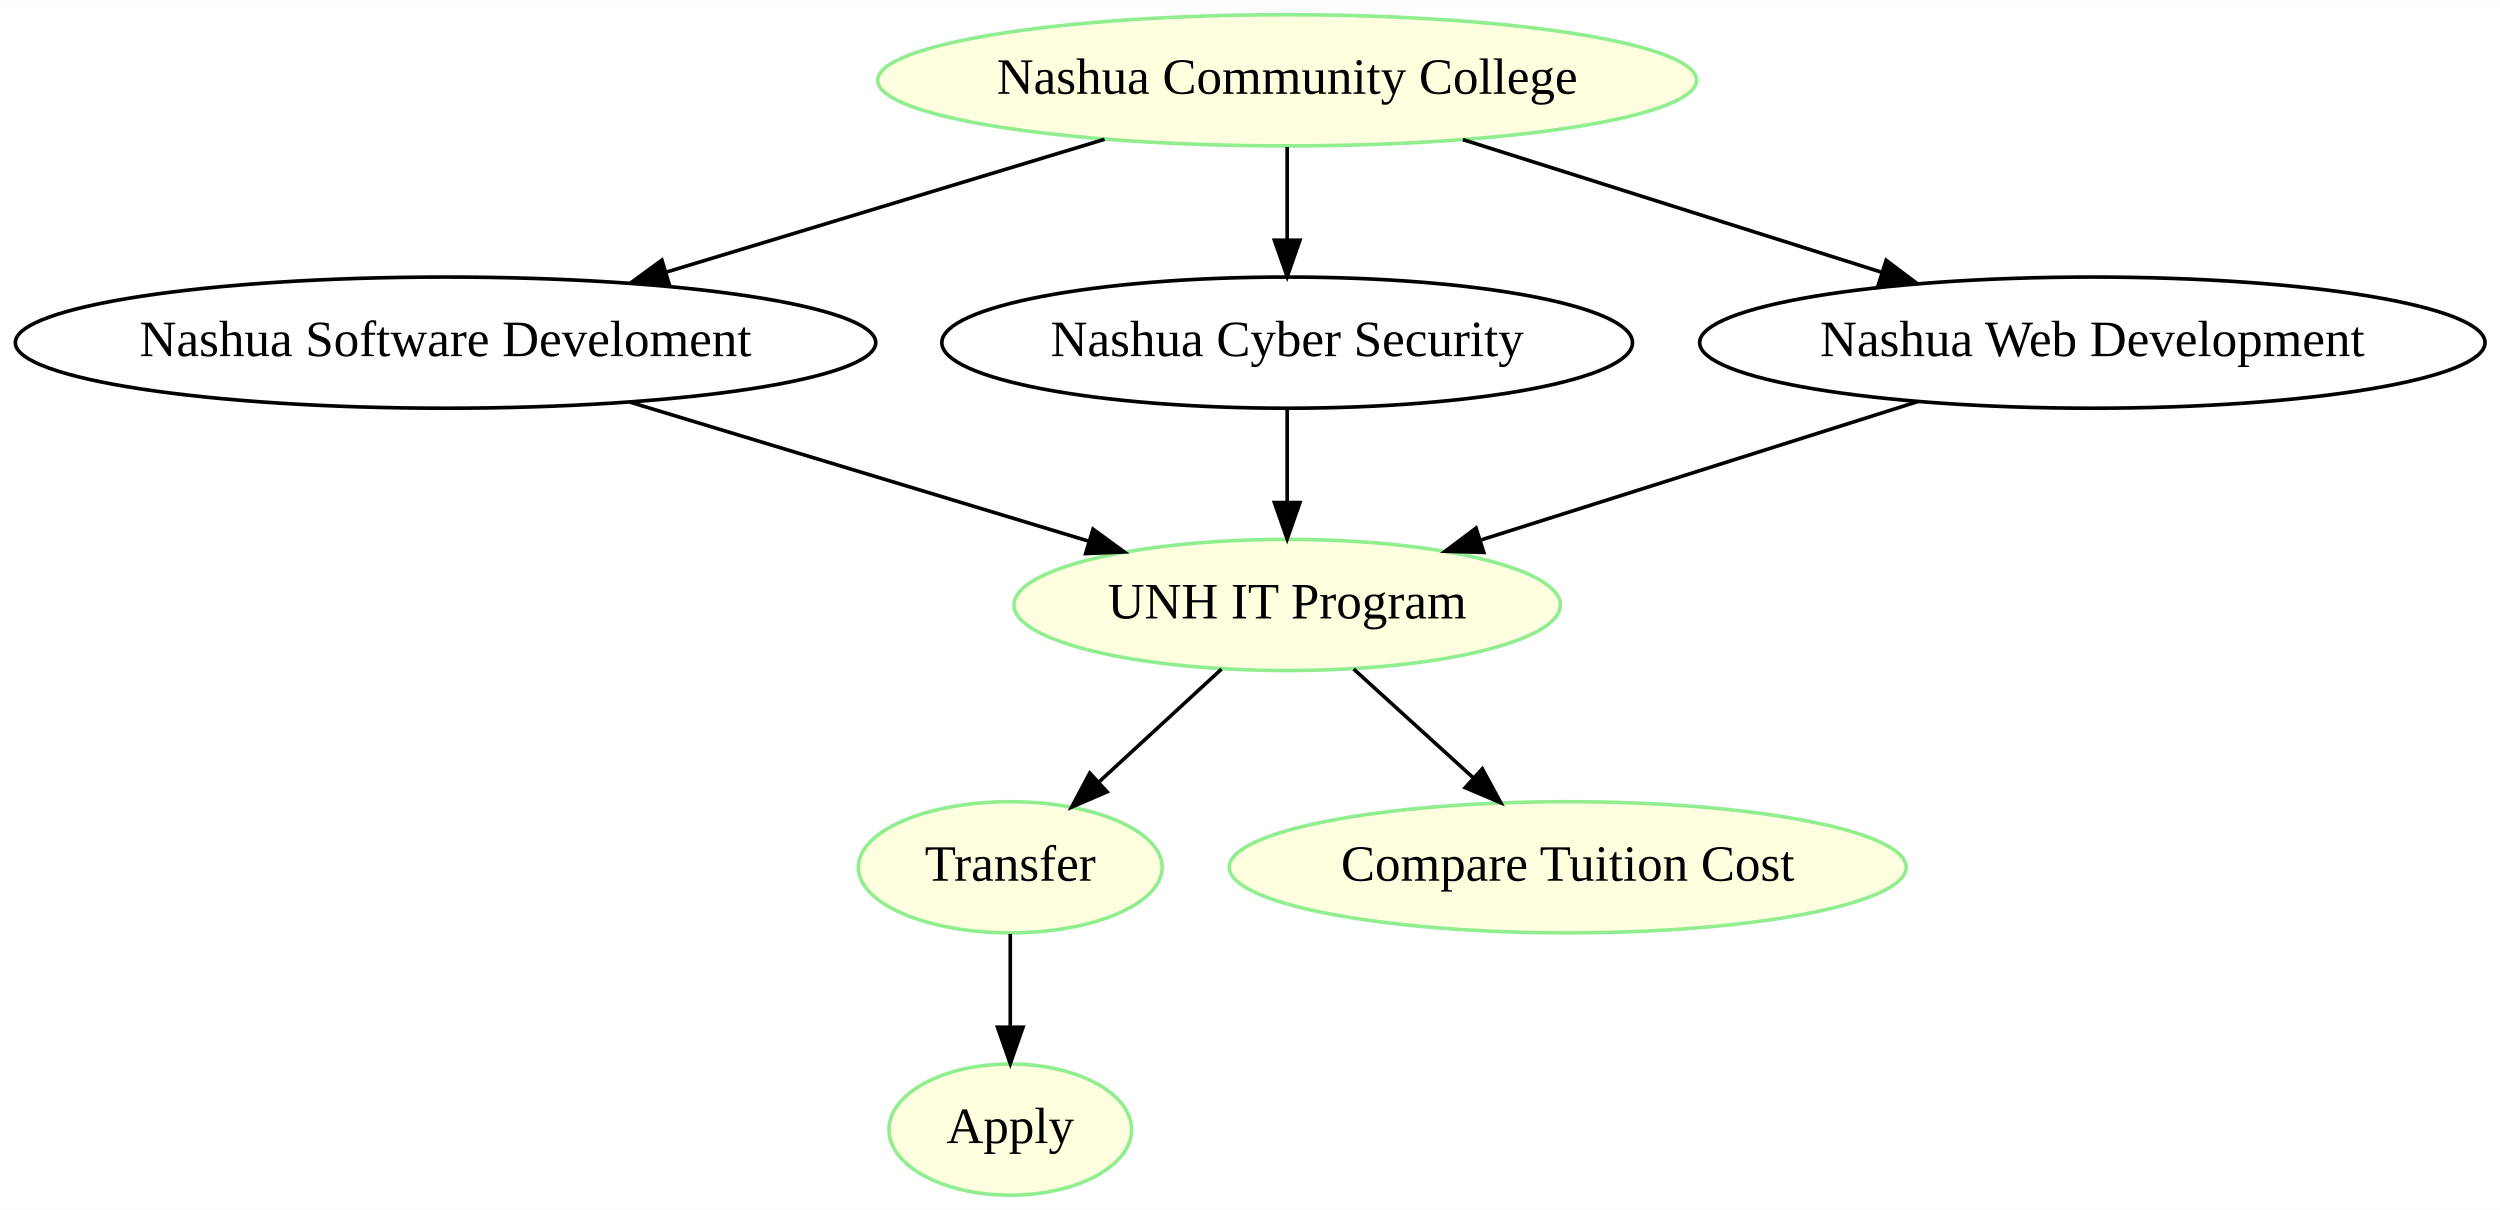
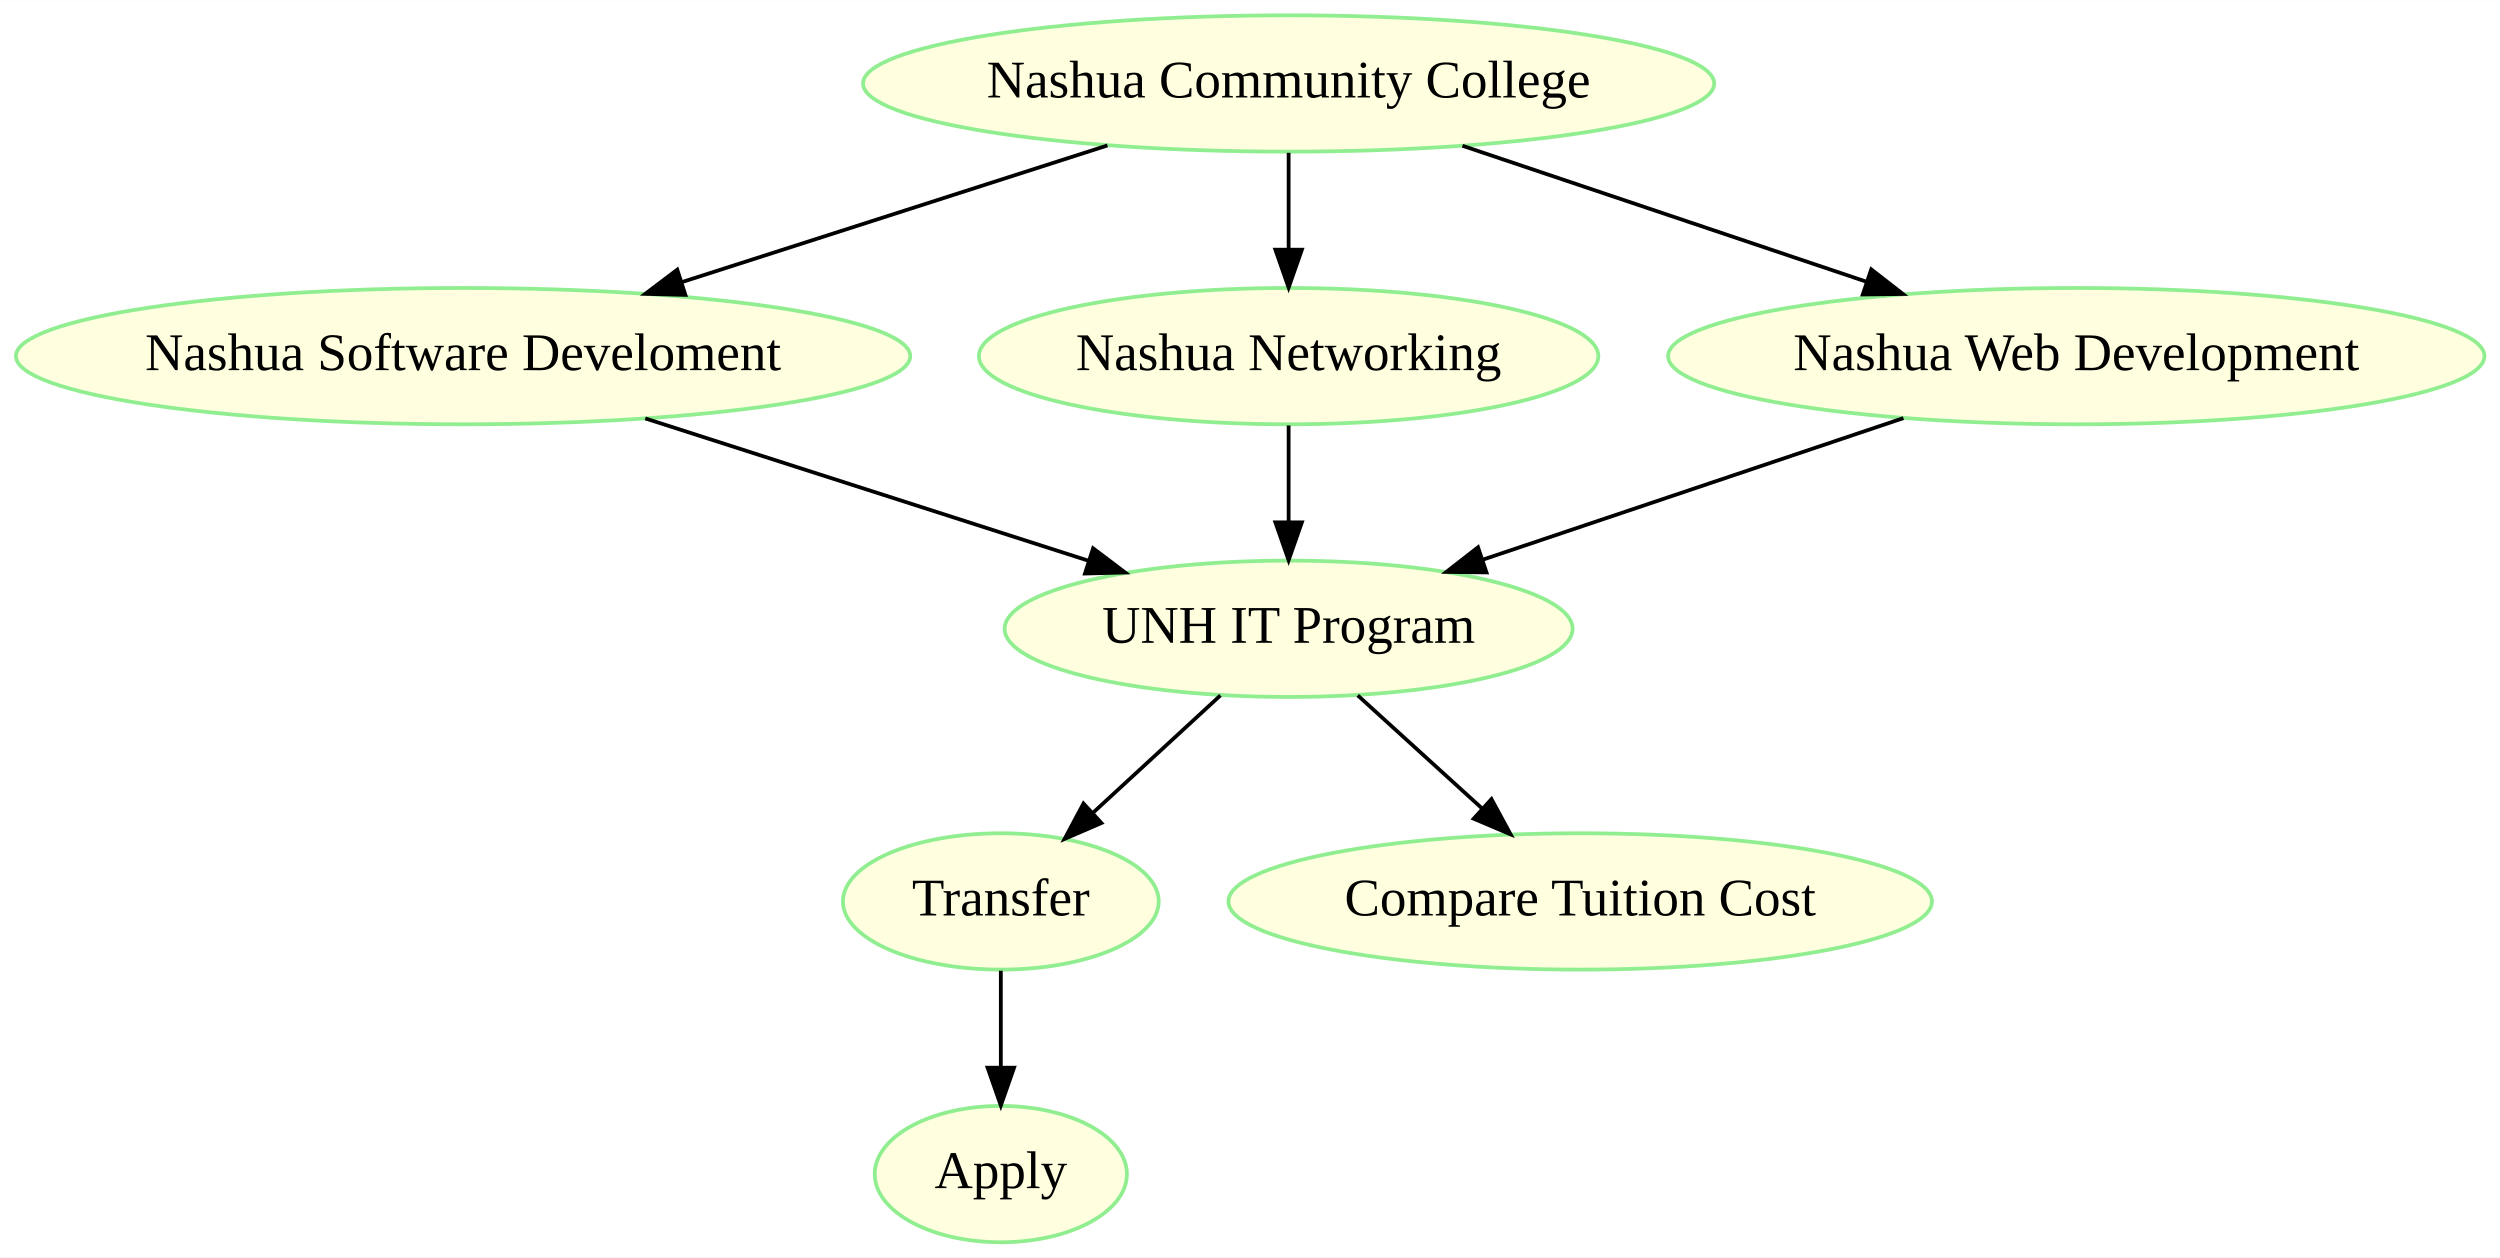
- <svg xmlns="http://www.w3.org/2000/svg" xmlns:xlink="http://www.w3.org/1999/xlink" width="686pt" height="332pt" viewBox="0.00 0.00 686.18 332.00">
+ <svg xmlns="http://www.w3.org/2000/svg" xmlns:xlink="http://www.w3.org/1999/xlink" width="660pt" height="332pt" viewBox="0.00 0.00 660.18 332.00">
  <g id="graph0" class="graph" transform="scale(1 1) rotate(0) translate(4 328)">
-     <polygon fill="white" stroke="none" points="-4,4 -4,-328 682.18,-328 682.18,4 -4,4" />
+     <polygon fill="white" stroke="none" points="-4,4 -4,-328 656.18,-328 656.18,4 -4,4" />
    <g id="node1" class="node">
      <g id="a_node1">
        <a xlink:href="https://www.nhtransfer.org/sites/nhtransfer.org/files/media/nhtransferapplication.pdf" xlink:title="Transfer">
-           <ellipse fill="lightyellow" stroke="lightgreen" cx="273.29" cy="-90" rx="41.693" ry="18" />
-           <text text-anchor="middle" x="273.29" y="-86.3" font-family="Times New Roman,serif" font-size="14.00">Transfer</text>
+           <ellipse fill="lightyellow" stroke="lightgreen" cx="260.29" cy="-90" rx="41.693" ry="18" />
+           <text text-anchor="middle" x="260.29" y="-86.3" font-family="Times New Roman,serif" font-size="14.00">Transfer</text>
        </a>
      </g>
    </g>
    <g id="node5" class="node">
      <g id="a_node5">
        <a xlink:href="/index.html" xlink:title="Apply">
-           <ellipse fill="lightyellow" stroke="lightgreen" cx="273.29" cy="-18" rx="33.295" ry="18" />
-           <text text-anchor="middle" x="273.29" y="-14.3" font-family="Times New Roman,serif" font-size="14.00">Apply</text>
+           <ellipse fill="lightyellow" stroke="lightgreen" cx="260.29" cy="-18" rx="33.295" ry="18" />
+           <text text-anchor="middle" x="260.29" y="-14.3" font-family="Times New Roman,serif" font-size="14.00">Apply</text>
        </a>
      </g>
    </g>
    <g id="edge9" class="edge">
-       <path fill="none" stroke="black" d="M273.29,-71.697C273.29,-63.983 273.29,-54.712 273.29,-46.112" />
-       <polygon fill="black" stroke="black" points="276.79,-46.104 273.29,-36.104 269.79,-46.104 276.79,-46.104" />
+       <path fill="none" stroke="black" d="M260.29,-71.697C260.29,-63.983 260.29,-54.712 260.29,-46.112" />
+       <polygon fill="black" stroke="black" points="263.79,-46.104 260.29,-36.104 256.79,-46.104 263.79,-46.104" />
    </g>
    <g id="node2" class="node">
      <g id="a_node2">
        <a xlink:href="https://manchester.unh.edu/costs" xlink:title="Compare Tuition Cost">
-           <ellipse fill="lightyellow" stroke="lightgreen" cx="426.29" cy="-90" rx="92.883" ry="18" />
-           <text text-anchor="middle" x="426.29" y="-86.3" font-family="Times New Roman,serif" font-size="14.00">Compare Tuition Cost</text>
+           <ellipse fill="lightyellow" stroke="lightgreen" cx="413.29" cy="-90" rx="92.883" ry="18" />
+           <text text-anchor="middle" x="413.29" y="-86.3" font-family="Times New Roman,serif" font-size="14.00">Compare Tuition Cost</text>
        </a>
      </g>
    </g>
    <g id="node3" class="node">
      <g id="a_node3">
        <a xlink:href="https://manchester.unh.edu/academics/degree-programs/information-technology" xlink:title="UNH IT Program">
-           <ellipse fill="lightyellow" stroke="lightgreen" cx="349.29" cy="-162" rx="74.987" ry="18" />
-           <text text-anchor="middle" x="349.29" y="-158.3" font-family="Times New Roman,serif" font-size="14.00">UNH IT Program</text>
+           <ellipse fill="lightyellow" stroke="lightgreen" cx="336.29" cy="-162" rx="74.987" ry="18" />
+           <text text-anchor="middle" x="336.29" y="-158.3" font-family="Times New Roman,serif" font-size="14.00">UNH IT Program</text>
        </a>
      </g>
    </g>
    <g id="edge7" class="edge">
-       <path fill="none" stroke="black" d="M331.279,-144.411C321.247,-135.172 308.618,-123.539 297.708,-113.491" />
-       <polygon fill="black" stroke="black" points="299.856,-110.711 290.13,-106.511 295.114,-115.86 299.856,-110.711" />
+       <path fill="none" stroke="black" d="M318.279,-144.411C308.247,-135.172 295.618,-123.539 284.708,-113.491" />
+       <polygon fill="black" stroke="black" points="286.856,-110.711 277.13,-106.511 282.114,-115.86 286.856,-110.711" />
    </g>
    <g id="edge8" class="edge">
-       <path fill="none" stroke="black" d="M367.537,-144.411C377.343,-135.497 389.599,-124.355 400.376,-114.558" />
-       <polygon fill="black" stroke="black" points="402.861,-117.029 407.906,-107.713 398.152,-111.849 402.861,-117.029" />
+       <path fill="none" stroke="black" d="M354.537,-144.411C364.343,-135.497 376.599,-124.355 387.376,-114.558" />
+       <polygon fill="black" stroke="black" points="389.861,-117.029 394.906,-107.713 385.152,-111.849 389.861,-117.029" />
    </g>
    <g id="node4" class="node">
      <g id="a_node4">
        <a xlink:href="/transfer_college?college=nashua" xlink:title="Nashua Community College">
-           <ellipse fill="lightyellow" stroke="lightgreen" cx="349.29" cy="-306" rx="112.38" ry="18" />
-           <text text-anchor="middle" x="349.29" y="-302.3" font-family="Times New Roman,serif" font-size="14.00">Nashua Community College</text>
+           <ellipse fill="lightyellow" stroke="lightgreen" cx="336.29" cy="-306" rx="112.38" ry="18" />
+           <text text-anchor="middle" x="336.29" y="-302.3" font-family="Times New Roman,serif" font-size="14.00">Nashua Community College</text>
        </a>
      </g>
    </g>
    <g id="node6" class="node">
-       <ellipse fill="none" stroke="black" cx="118.29" cy="-234" rx="118.079" ry="18" />
-       <text text-anchor="middle" x="118.29" y="-230.3" font-family="Times New Roman,serif" font-size="14.00">Nashua Software Develoment</text>
+       <g id="a_node6">
+         <a xlink:href="https://manchester.unh.edu/sites/default/files/media/ncc_software_dev_cis_pathways_0.pdf" xlink:title="Nashua Software Develoment">
+           <ellipse fill="lightyellow" stroke="lightgreen" cx="118.29" cy="-234" rx="118.079" ry="18" />
+           <text text-anchor="middle" x="118.29" y="-230.3" font-family="Times New Roman,serif" font-size="14.00">Nashua Software Develoment</text>
+         </a>
+       </g>
    </g>
    <g id="edge1" class="edge">
-       <path fill="none" stroke="black" d="M299.166,-289.811C263.842,-279.107 216.352,-264.716 178.898,-253.366" />
-       <polygon fill="black" stroke="black" points="179.698,-249.952 169.113,-250.401 177.668,-256.651 179.698,-249.952" />
+       <path fill="none" stroke="black" d="M288.448,-289.638C255.339,-279.007 211.099,-264.801 176.027,-253.54" />
+       <polygon fill="black" stroke="black" points="176.986,-250.172 166.395,-250.447 174.846,-256.837 176.986,-250.172" />
    </g>
    <g id="node7" class="node">
-       <ellipse fill="none" stroke="black" cx="349.29" cy="-234" rx="94.783" ry="18" />
-       <text text-anchor="middle" x="349.29" y="-230.3" font-family="Times New Roman,serif" font-size="14.00">Nashua Cyber Security</text>
+       <g id="a_node7">
+         <a xlink:href="https://manchester.unh.edu/sites/default/files/media/ncc_comp_net_cis_pathways_0.pdf" xlink:title="Nashua Networking">
+           <ellipse fill="lightyellow" stroke="lightgreen" cx="336.29" cy="-234" rx="81.786" ry="18" />
+           <text text-anchor="middle" x="336.29" y="-230.3" font-family="Times New Roman,serif" font-size="14.00">Nashua Networking</text>
+         </a>
+       </g>
    </g>
    <g id="edge2" class="edge">
-       <path fill="none" stroke="black" d="M349.29,-287.697C349.29,-279.983 349.29,-270.712 349.29,-262.112" />
-       <polygon fill="black" stroke="black" points="352.79,-262.104 349.29,-252.104 345.79,-262.104 352.79,-262.104" />
+       <path fill="none" stroke="black" d="M336.29,-287.697C336.29,-279.983 336.29,-270.712 336.29,-262.112" />
+       <polygon fill="black" stroke="black" points="339.79,-262.104 336.29,-252.104 332.79,-262.104 339.79,-262.104" />
    </g>
    <g id="node8" class="node">
-       <ellipse fill="none" stroke="black" cx="570.29" cy="-234" rx="107.781" ry="18" />
-       <text text-anchor="middle" x="570.29" y="-230.3" font-family="Times New Roman,serif" font-size="14.00">Nashua Web Development</text>
+       <g id="a_node8">
+         <a xlink:href="https://manchester.unh.edu/sites/default/files/media/ncc_web_app_cis_pathways_0.pdf" xlink:title="Nashua Web Development">
+           <ellipse fill="lightyellow" stroke="lightgreen" cx="544.29" cy="-234" rx="107.781" ry="18" />
+           <text text-anchor="middle" x="544.29" y="-230.3" font-family="Times New Roman,serif" font-size="14.00">Nashua Web Development</text>
+         </a>
+       </g>
    </g>
    <g id="edge3" class="edge">
-       <path fill="none" stroke="black" d="M397.516,-289.725C431.298,-279.024 476.611,-264.672 512.355,-253.35" />
-       <polygon fill="black" stroke="black" points="513.69,-256.599 522.166,-250.243 511.576,-249.926 513.69,-256.599" />
+       <path fill="none" stroke="black" d="M382.193,-289.552C413.662,-278.961 455.579,-264.854 488.904,-253.639" />
+       <polygon fill="black" stroke="black" points="490.141,-256.916 498.503,-250.409 487.909,-250.281 490.141,-256.916" />
    </g>
    <g id="edge4" class="edge">
-       <path fill="none" stroke="black" d="M168.983,-217.638C206.168,-206.37 256.601,-191.087 294.675,-179.55" />
-       <polygon fill="black" stroke="black" points="296.012,-182.802 304.567,-176.552 293.982,-176.103 296.012,-182.802" />
+       <path fill="none" stroke="black" d="M166.4,-217.552C201.013,-206.437 247.687,-191.45 283.356,-179.997" />
+       <polygon fill="black" stroke="black" points="284.654,-183.256 293.105,-176.867 282.513,-176.592 284.654,-183.256" />
    </g>
    <g id="edge5" class="edge">
-       <path fill="none" stroke="black" d="M349.29,-215.697C349.29,-207.983 349.29,-198.712 349.29,-190.112" />
-       <polygon fill="black" stroke="black" points="352.79,-190.104 349.29,-180.104 345.79,-190.104 352.79,-190.104" />
+       <path fill="none" stroke="black" d="M336.29,-215.697C336.29,-207.983 336.29,-198.712 336.29,-190.112" />
+       <polygon fill="black" stroke="black" points="339.79,-190.104 336.29,-180.104 332.79,-190.104 339.79,-190.104" />
    </g>
    <g id="edge6" class="edge">
-       <path fill="none" stroke="black" d="M522.336,-217.811C487.06,-206.638 439.103,-191.448 402.621,-179.892" />
-       <polygon fill="black" stroke="black" points="403.245,-176.419 392.655,-176.736 401.132,-183.092 403.245,-176.419" />
+       <path fill="none" stroke="black" d="M498.643,-217.638C465.881,-206.613 421.697,-191.743 387.694,-180.3" />
+       <polygon fill="black" stroke="black" points="388.537,-176.89 377.943,-177.018 386.304,-183.525 388.537,-176.89" />
    </g>
  </g>
</svg>
